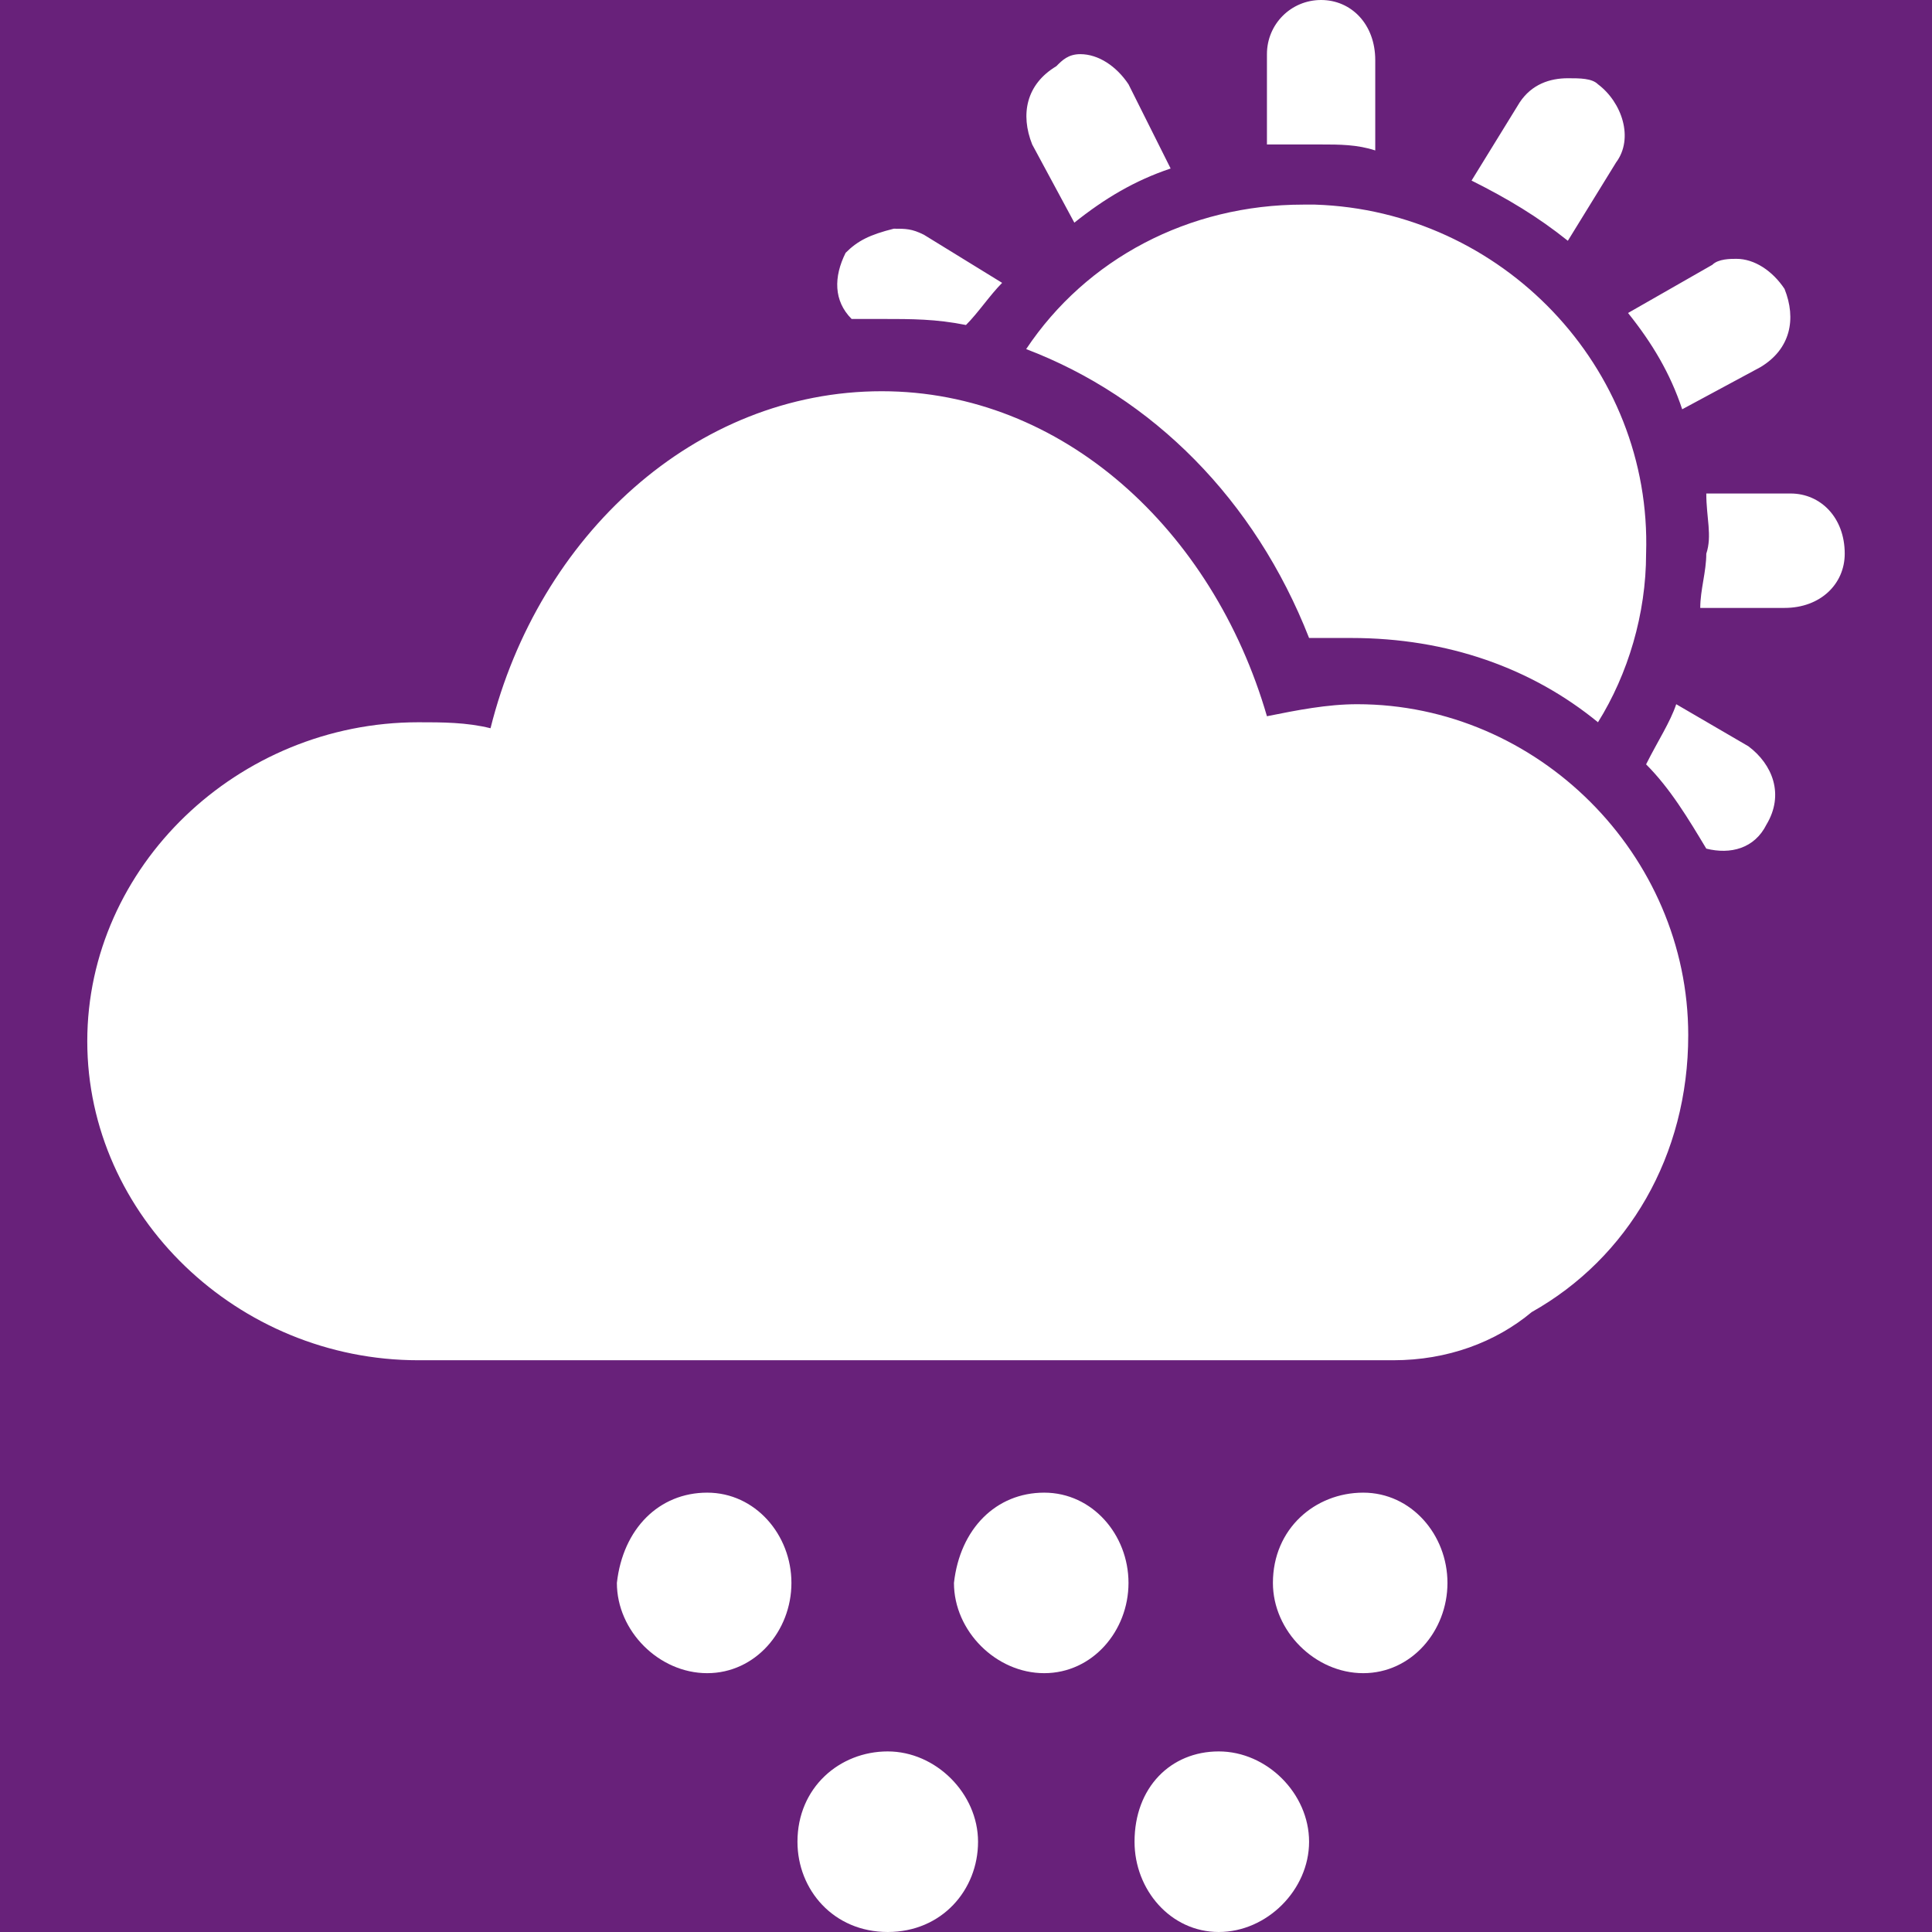
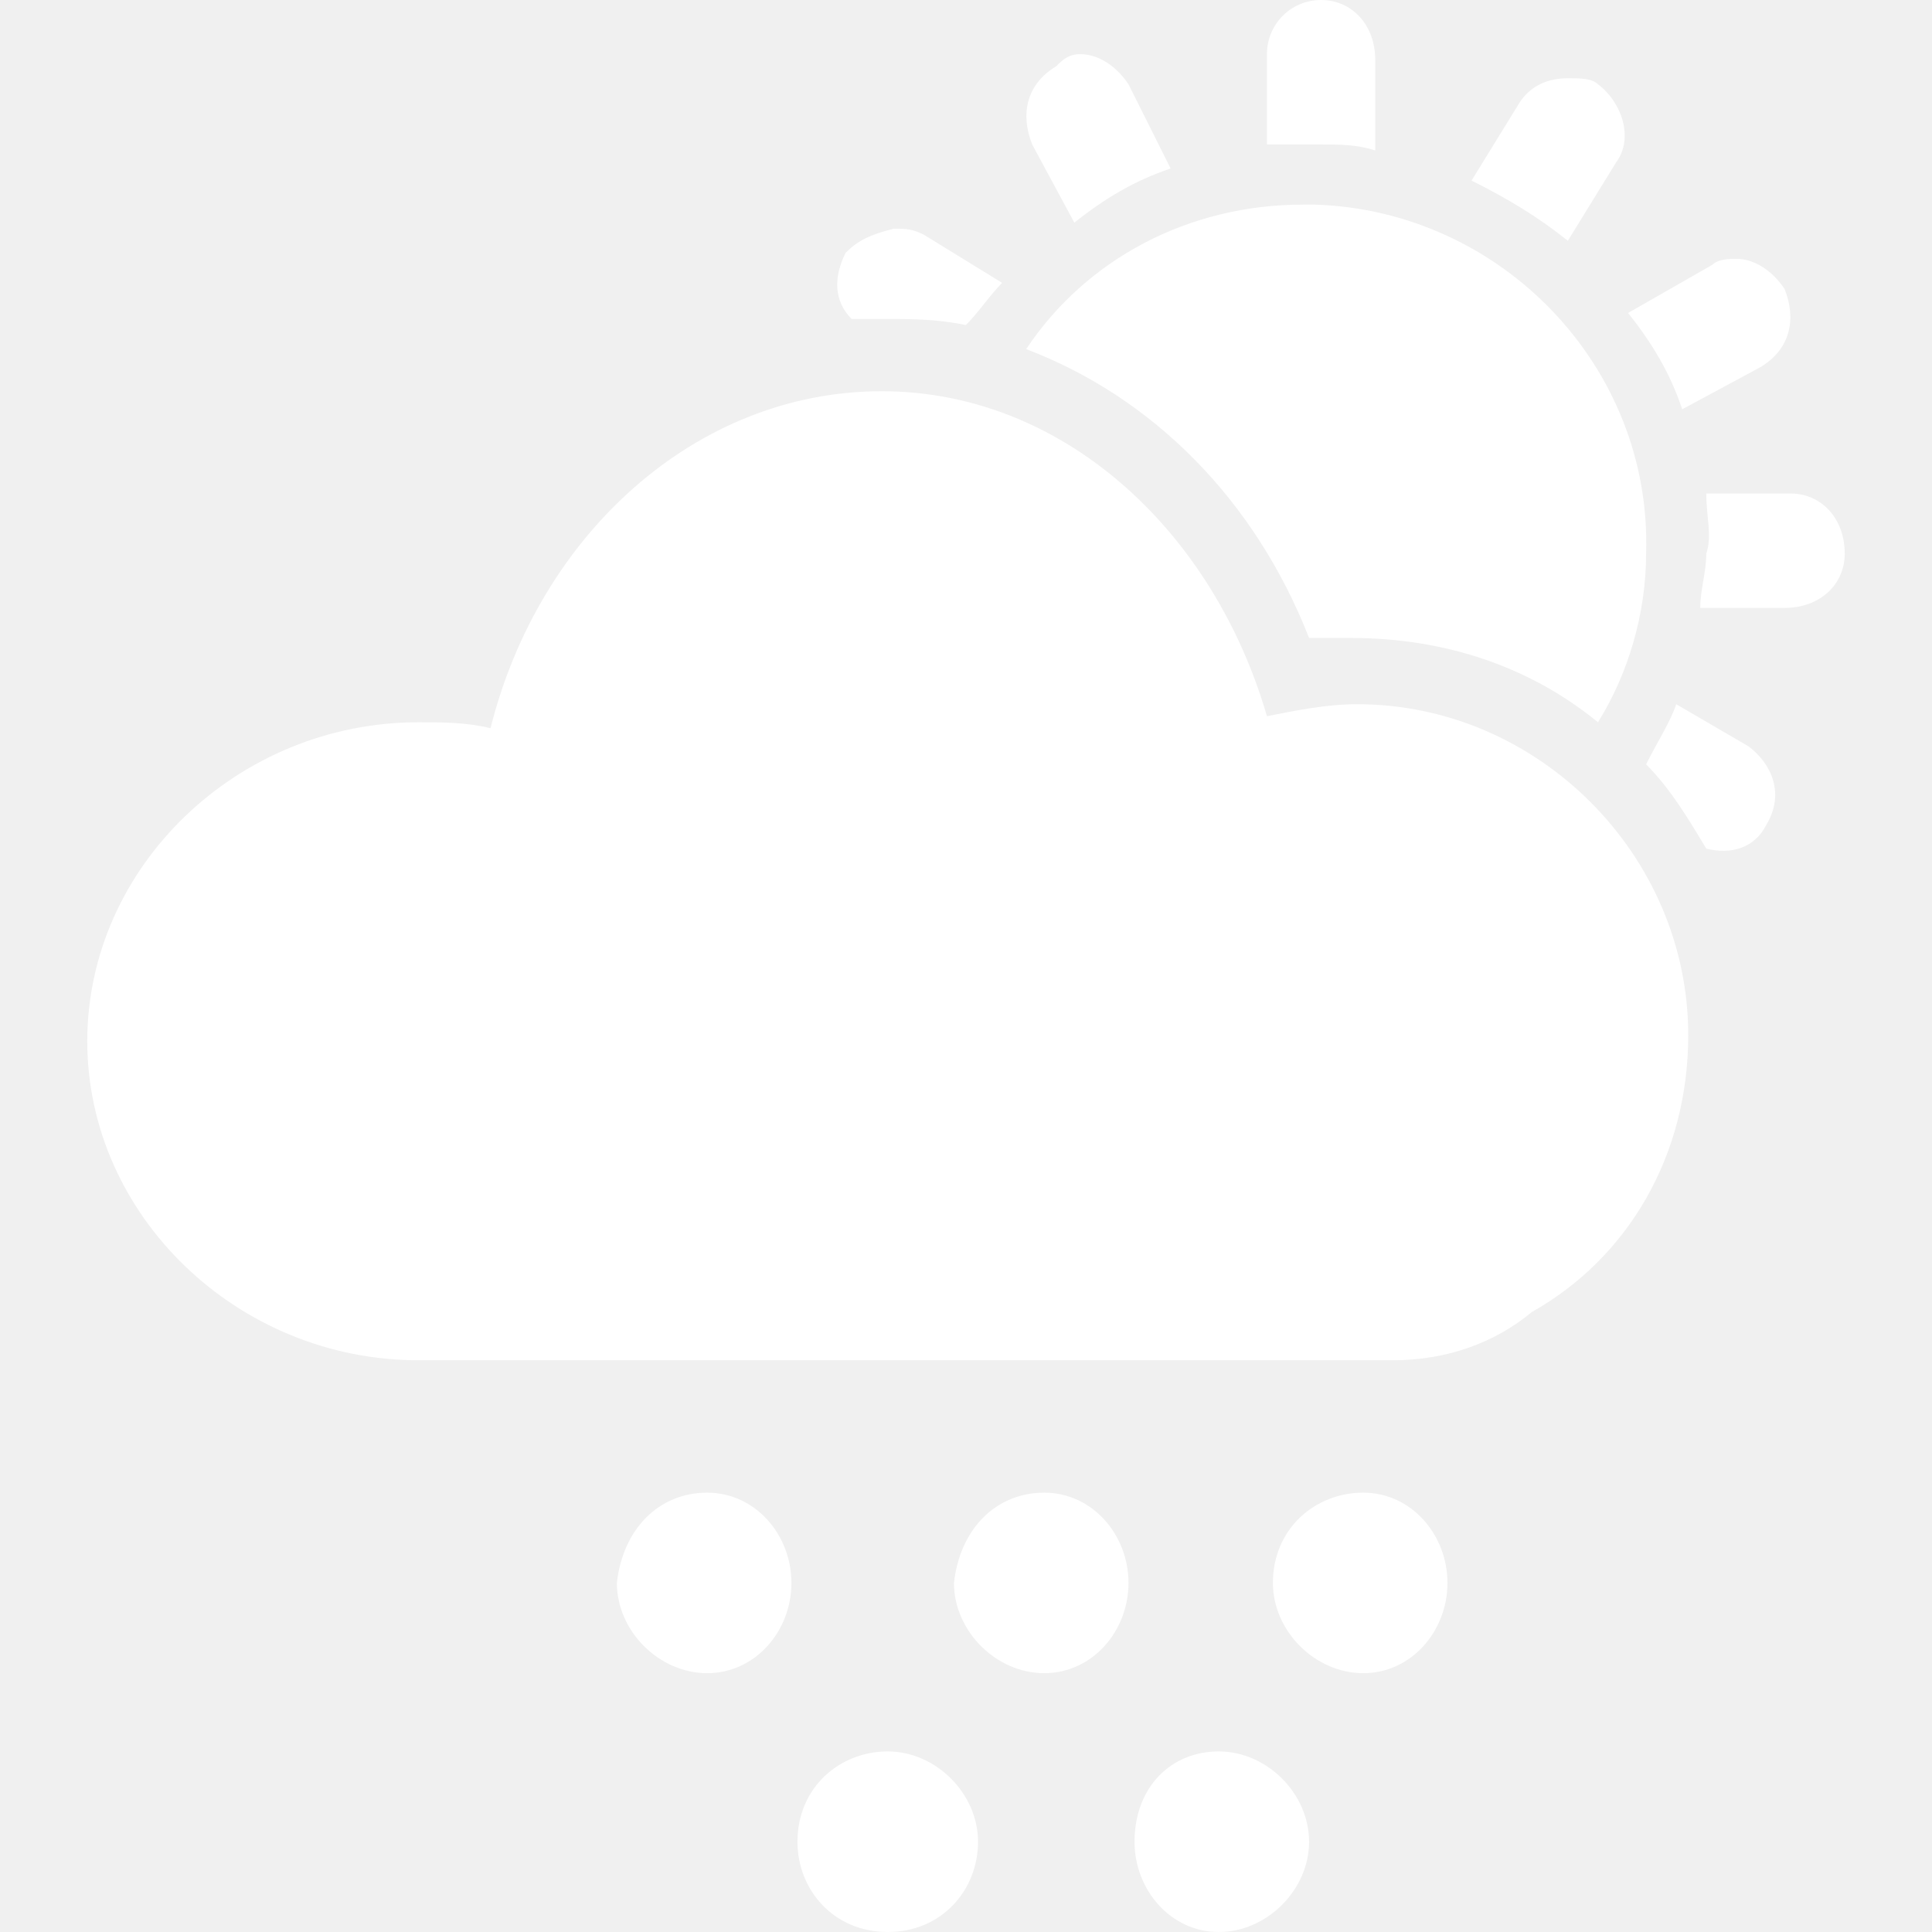
<svg xmlns="http://www.w3.org/2000/svg" height="1024" width="1024" viewBox="0 0 1024 1024">
  <g>
-     <rect height="1024" width="1024" fill="#68217A" />
    <path id="path1" transform="rotate(0,512,512) translate(46.25598,0) scale(32,32)  " fill="#FFFFFF" d="M18.741,29.009C19.539,29.009 20.237,29.707 20.237,30.505 20.237,31.302 19.539,32 18.741,32 17.944,32 17.346,31.302 17.346,30.505 17.346,29.607 17.944,29.009 18.741,29.009z M13.258,29.009C14.056,29.009 14.754,29.707 14.754,30.505 14.754,31.302 14.156,32 13.258,32 12.361,32 11.763,31.302 11.763,30.505 11.763,29.607 12.461,29.009 13.258,29.009z M21.134,24.723C21.931,24.723 22.529,25.421 22.529,26.218 22.529,27.016 21.931,27.713 21.134,27.713 20.336,27.713 19.638,27.016 19.638,26.218 19.638,25.321 20.336,24.723 21.134,24.723z M15.85,24.723C16.648,24.723 17.246,25.421 17.246,26.218 17.246,27.016 16.648,27.713 15.85,27.713 15.053,27.713 14.355,27.016 14.355,26.218 14.455,25.321 15.053,24.723 15.85,24.723z M10.268,24.723C11.065,24.723 11.663,25.421 11.663,26.218 11.663,27.016 11.065,27.713 10.268,27.713 9.47,27.713 8.772,27.016 8.772,26.218 8.872,25.321 9.47,24.723 10.268,24.723z M26.318,11.664L27.514,12.361C27.913,12.66 28.112,13.159 27.813,13.657 27.614,14.056 27.215,14.156 26.816,14.056 26.517,13.558 26.218,13.059 25.819,12.66 26.019,12.262 26.218,11.963 26.318,11.664z M26.816,8.174L28.212,8.174C28.71,8.174 29.109,8.573 29.109,9.171 29.109,9.67 28.71,10.069 28.112,10.069L26.716,10.069C26.716,9.769 26.816,9.47 26.816,9.171 26.916,8.872 26.816,8.573 26.816,8.174z M13.159,6.48C16.149,6.48 18.642,8.773 19.539,11.863 20.037,11.763 20.536,11.664 21.034,11.664 24.025,11.664 26.517,14.156 26.517,17.146 26.517,19.14 25.52,20.835 23.925,21.732 23.327,22.231 22.529,22.53 21.632,22.53L20.934,22.53 20.237,22.53 6.181,22.53 5.483,22.53C2.492,22.53 9.7558768E-08,20.137 0,17.246 9.7558768E-08,14.355 2.492,11.963 5.483,11.963 5.881,11.963 6.28,11.963 6.679,12.062 7.476,8.872 10.068,6.48 13.159,6.48z M27.315,4.287C27.614,4.287 27.913,4.486 28.112,4.785 28.311,5.283 28.212,5.782 27.713,6.081L26.417,6.779C26.218,6.181,25.919,5.682,25.52,5.184L26.916,4.386C27.015,4.287,27.215,4.287,27.315,4.287z M13.358,3.788C13.557,3.788,13.657,3.788,13.857,3.888L15.153,4.685C14.953,4.885 14.754,5.184 14.554,5.383 14.056,5.283 13.657,5.283 13.159,5.283L12.66,5.283C12.361,4.984 12.361,4.586 12.561,4.187 12.76,3.988 12.959,3.888 13.358,3.788z M20.137,3.389L20.336,3.389C23.427,3.489 25.919,6.081 25.819,9.171 25.819,10.168 25.52,11.165 25.022,11.963 23.925,11.065 22.529,10.567 20.934,10.567L20.237,10.567C19.339,8.274 17.645,6.579 15.551,5.782 16.548,4.287 18.243,3.389 20.137,3.389z M24.523,1.296C24.723,1.296 24.922,1.296 25.022,1.396 25.42,1.695 25.62,2.293 25.321,2.692L24.523,3.988C24.025,3.589,23.526,3.29,22.928,2.991L23.726,1.695C23.925,1.396,24.224,1.296,24.523,1.296z M16.448,0.897C16.748,0.897,17.047,1.097,17.246,1.396L17.944,2.791C17.346,2.991,16.847,3.29,16.349,3.688L15.651,2.393C15.452,1.894 15.551,1.396 16.05,1.097 16.149,0.997 16.249,0.897 16.448,0.897z M20.436,0C20.934,0,21.333,0.399,21.333,0.997L21.333,2.492C21.034,2.393,20.735,2.393,20.436,2.393L19.539,2.393 19.539,0.897C19.539,0.399,19.938,0,20.436,0z" />
  </g>
</svg>
